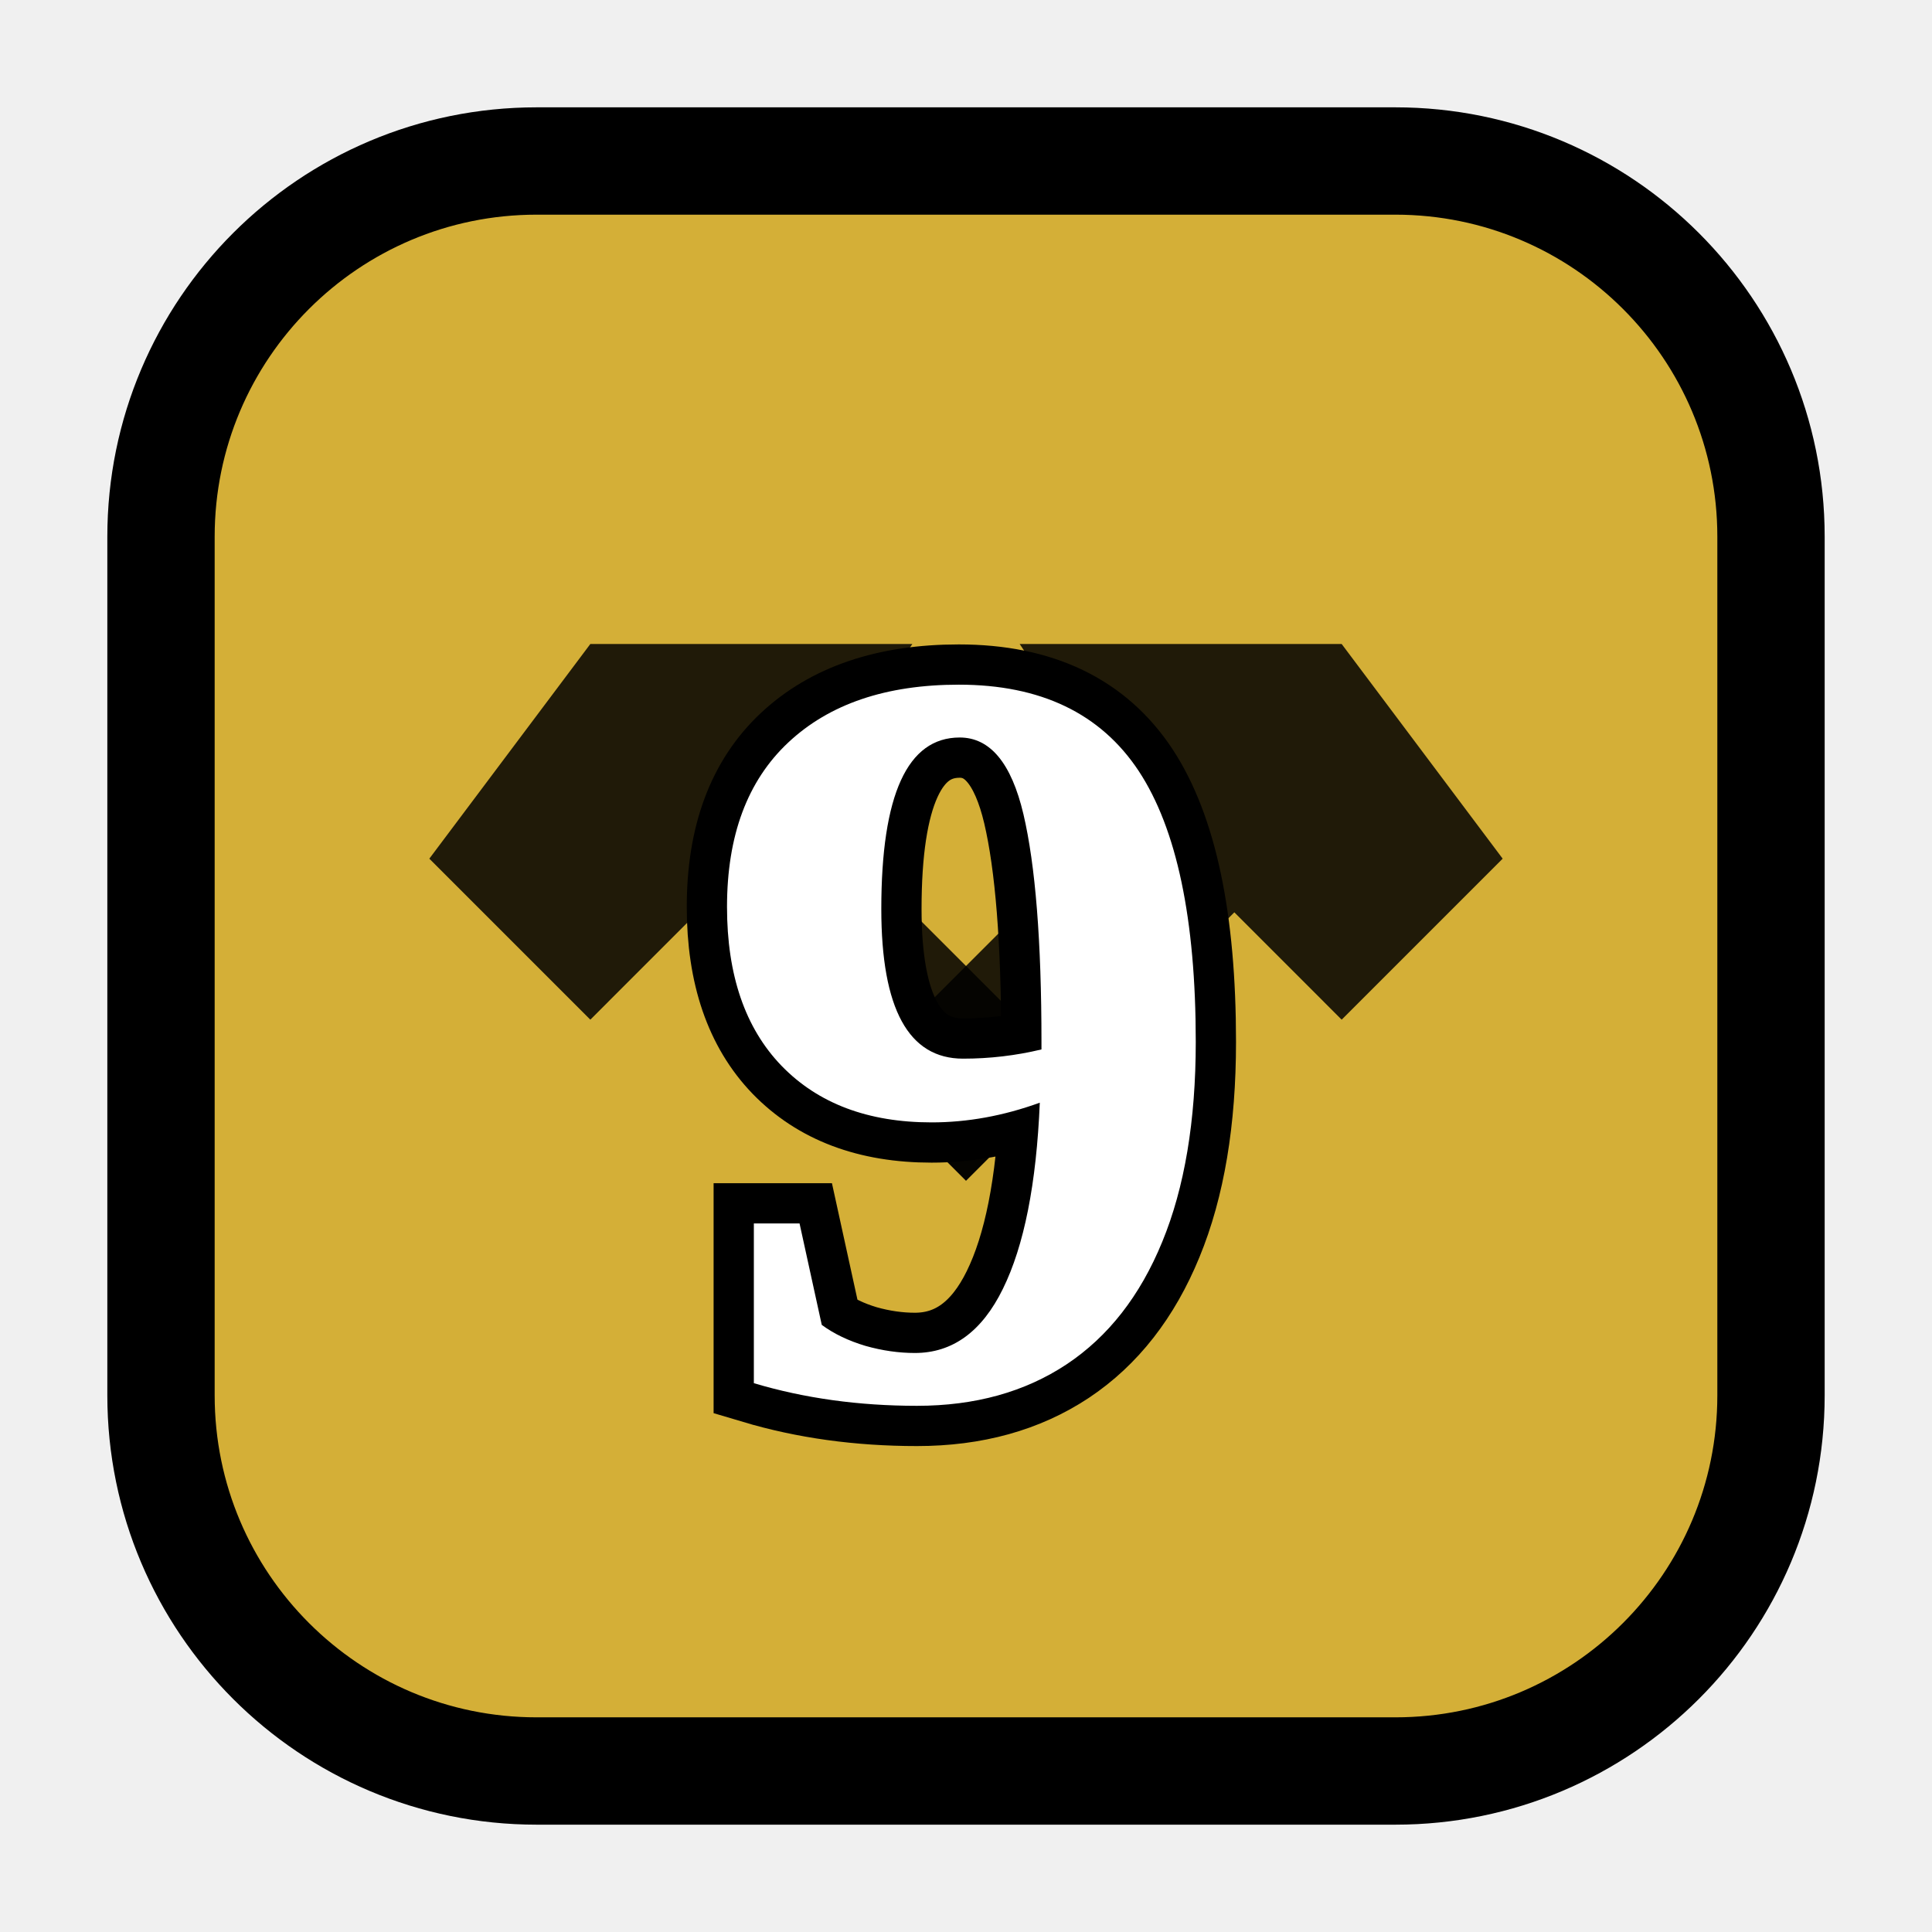
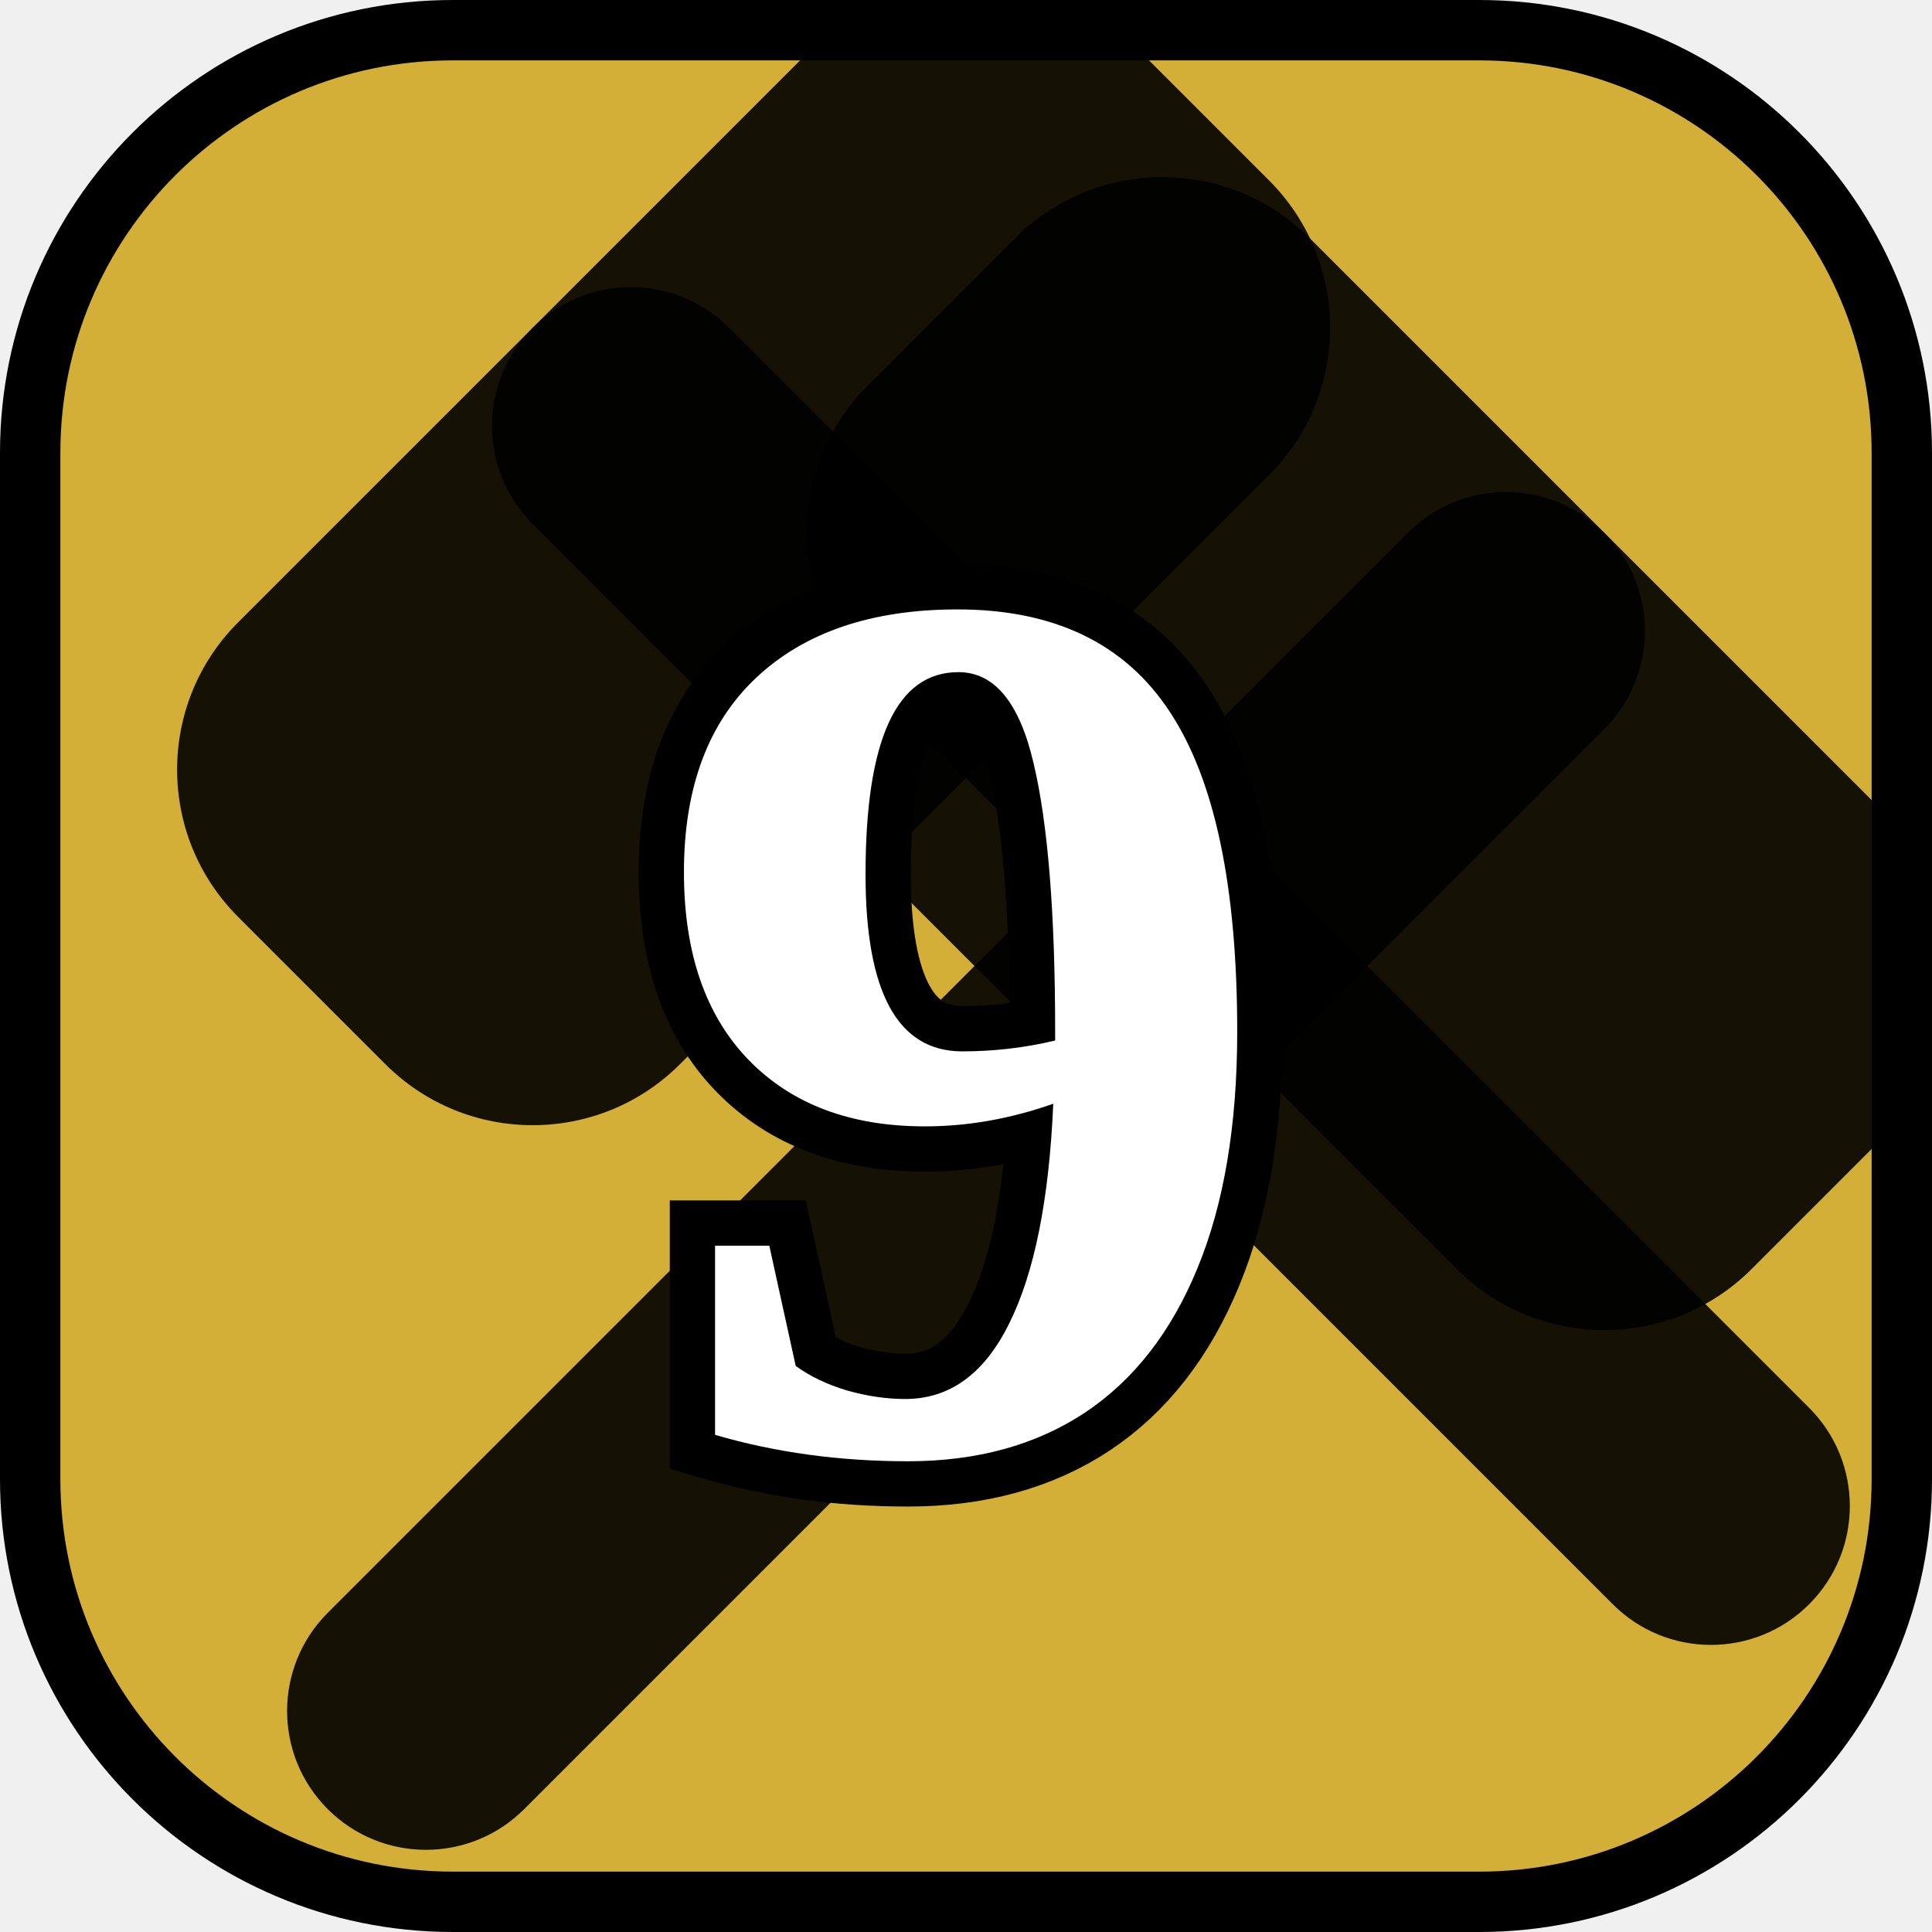
- <svg xmlns="http://www.w3.org/2000/svg" width="64" height="64" viewBox="-4 -4 72 72">
-   <rect x="2" y="2" width="60" height="60" rx="14" fill="#d4af37" stroke="#000" stroke-width="4" />
-   <path d="M18 20            L30 20            L26 26            L36 36            L32 40            L22 30            L18 34            L12 28 Z" fill="rgba(0,0,0,0.85)" />
-   <path d="M46 20            L34 20            L38 26            L28 36            L32 40            L42 30            L46 34            L52 28 Z" fill="rgba(0,0,0,0.85)" />
-   <text x="32" y="48" text-anchor="middle" font-size="40" font-weight="900" fill="#fff" stroke="#000" stroke-width="3" paint-order="stroke">
+ <svg xmlns="http://www.w3.org/2000/svg" width="64" height="64" viewBox="0 0 64 64">
+   <rect x="1" y="1" width="62" height="62" rx="14" fill="#d4af37" stroke="#000" stroke-width="2" />
+   <g transform="rotate(45 32 32) scale(1.15)">
+     <rect x="28" y="6" width="8" height="52" rx="4" fill="rgba(0,0,0,0.9)" />
+     <rect x="14" y="6" width="36" height="18" rx="6" fill="rgba(0,0,0,0.9)" />
+   </g>
+   <g transform="rotate(-45 32 32) scale(1.15)">
+     <rect x="28" y="6" width="8" height="52" rx="4" fill="rgba(0,0,0,0.9)" />
+     <rect x="14" y="6" width="36" height="18" rx="6" fill="rgba(0,0,0,0.9)" />
+   </g>
+   <text x="32" y="48" text-anchor="middle" font-size="42" font-weight="900" fill="#fff" stroke="#000" stroke-width="3" paint-order="stroke">
    9
  </text>
</svg>
